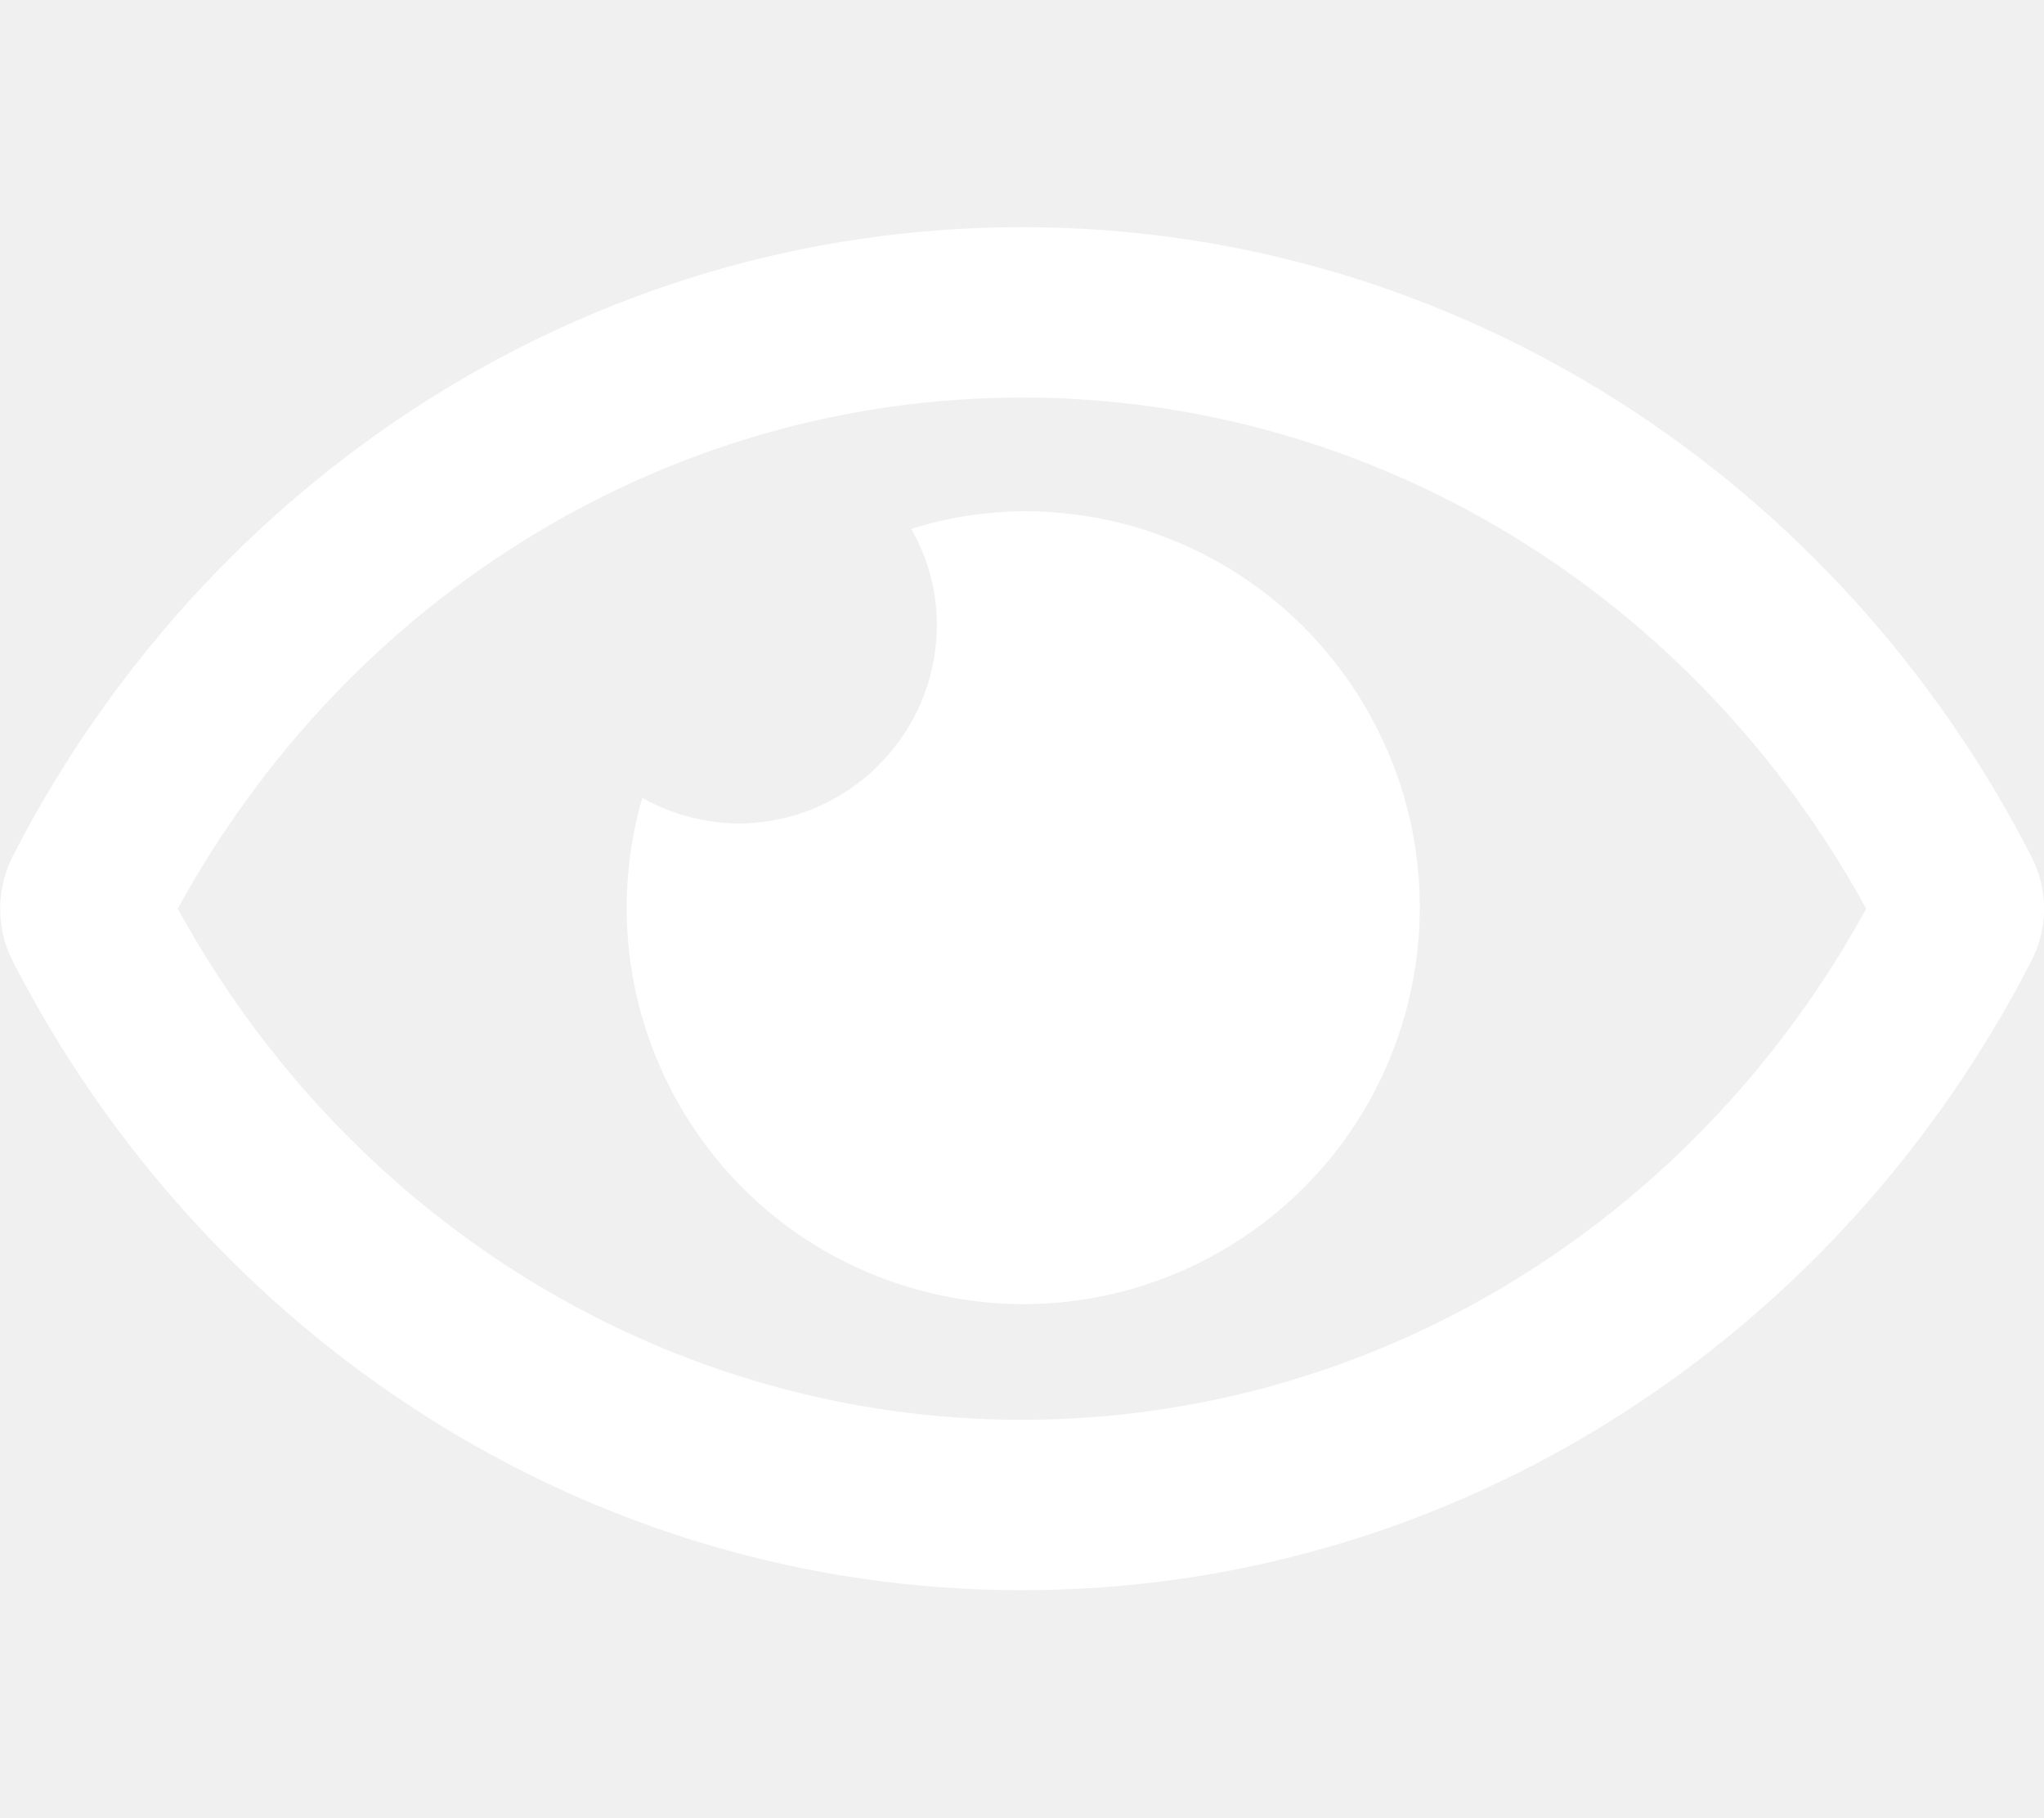
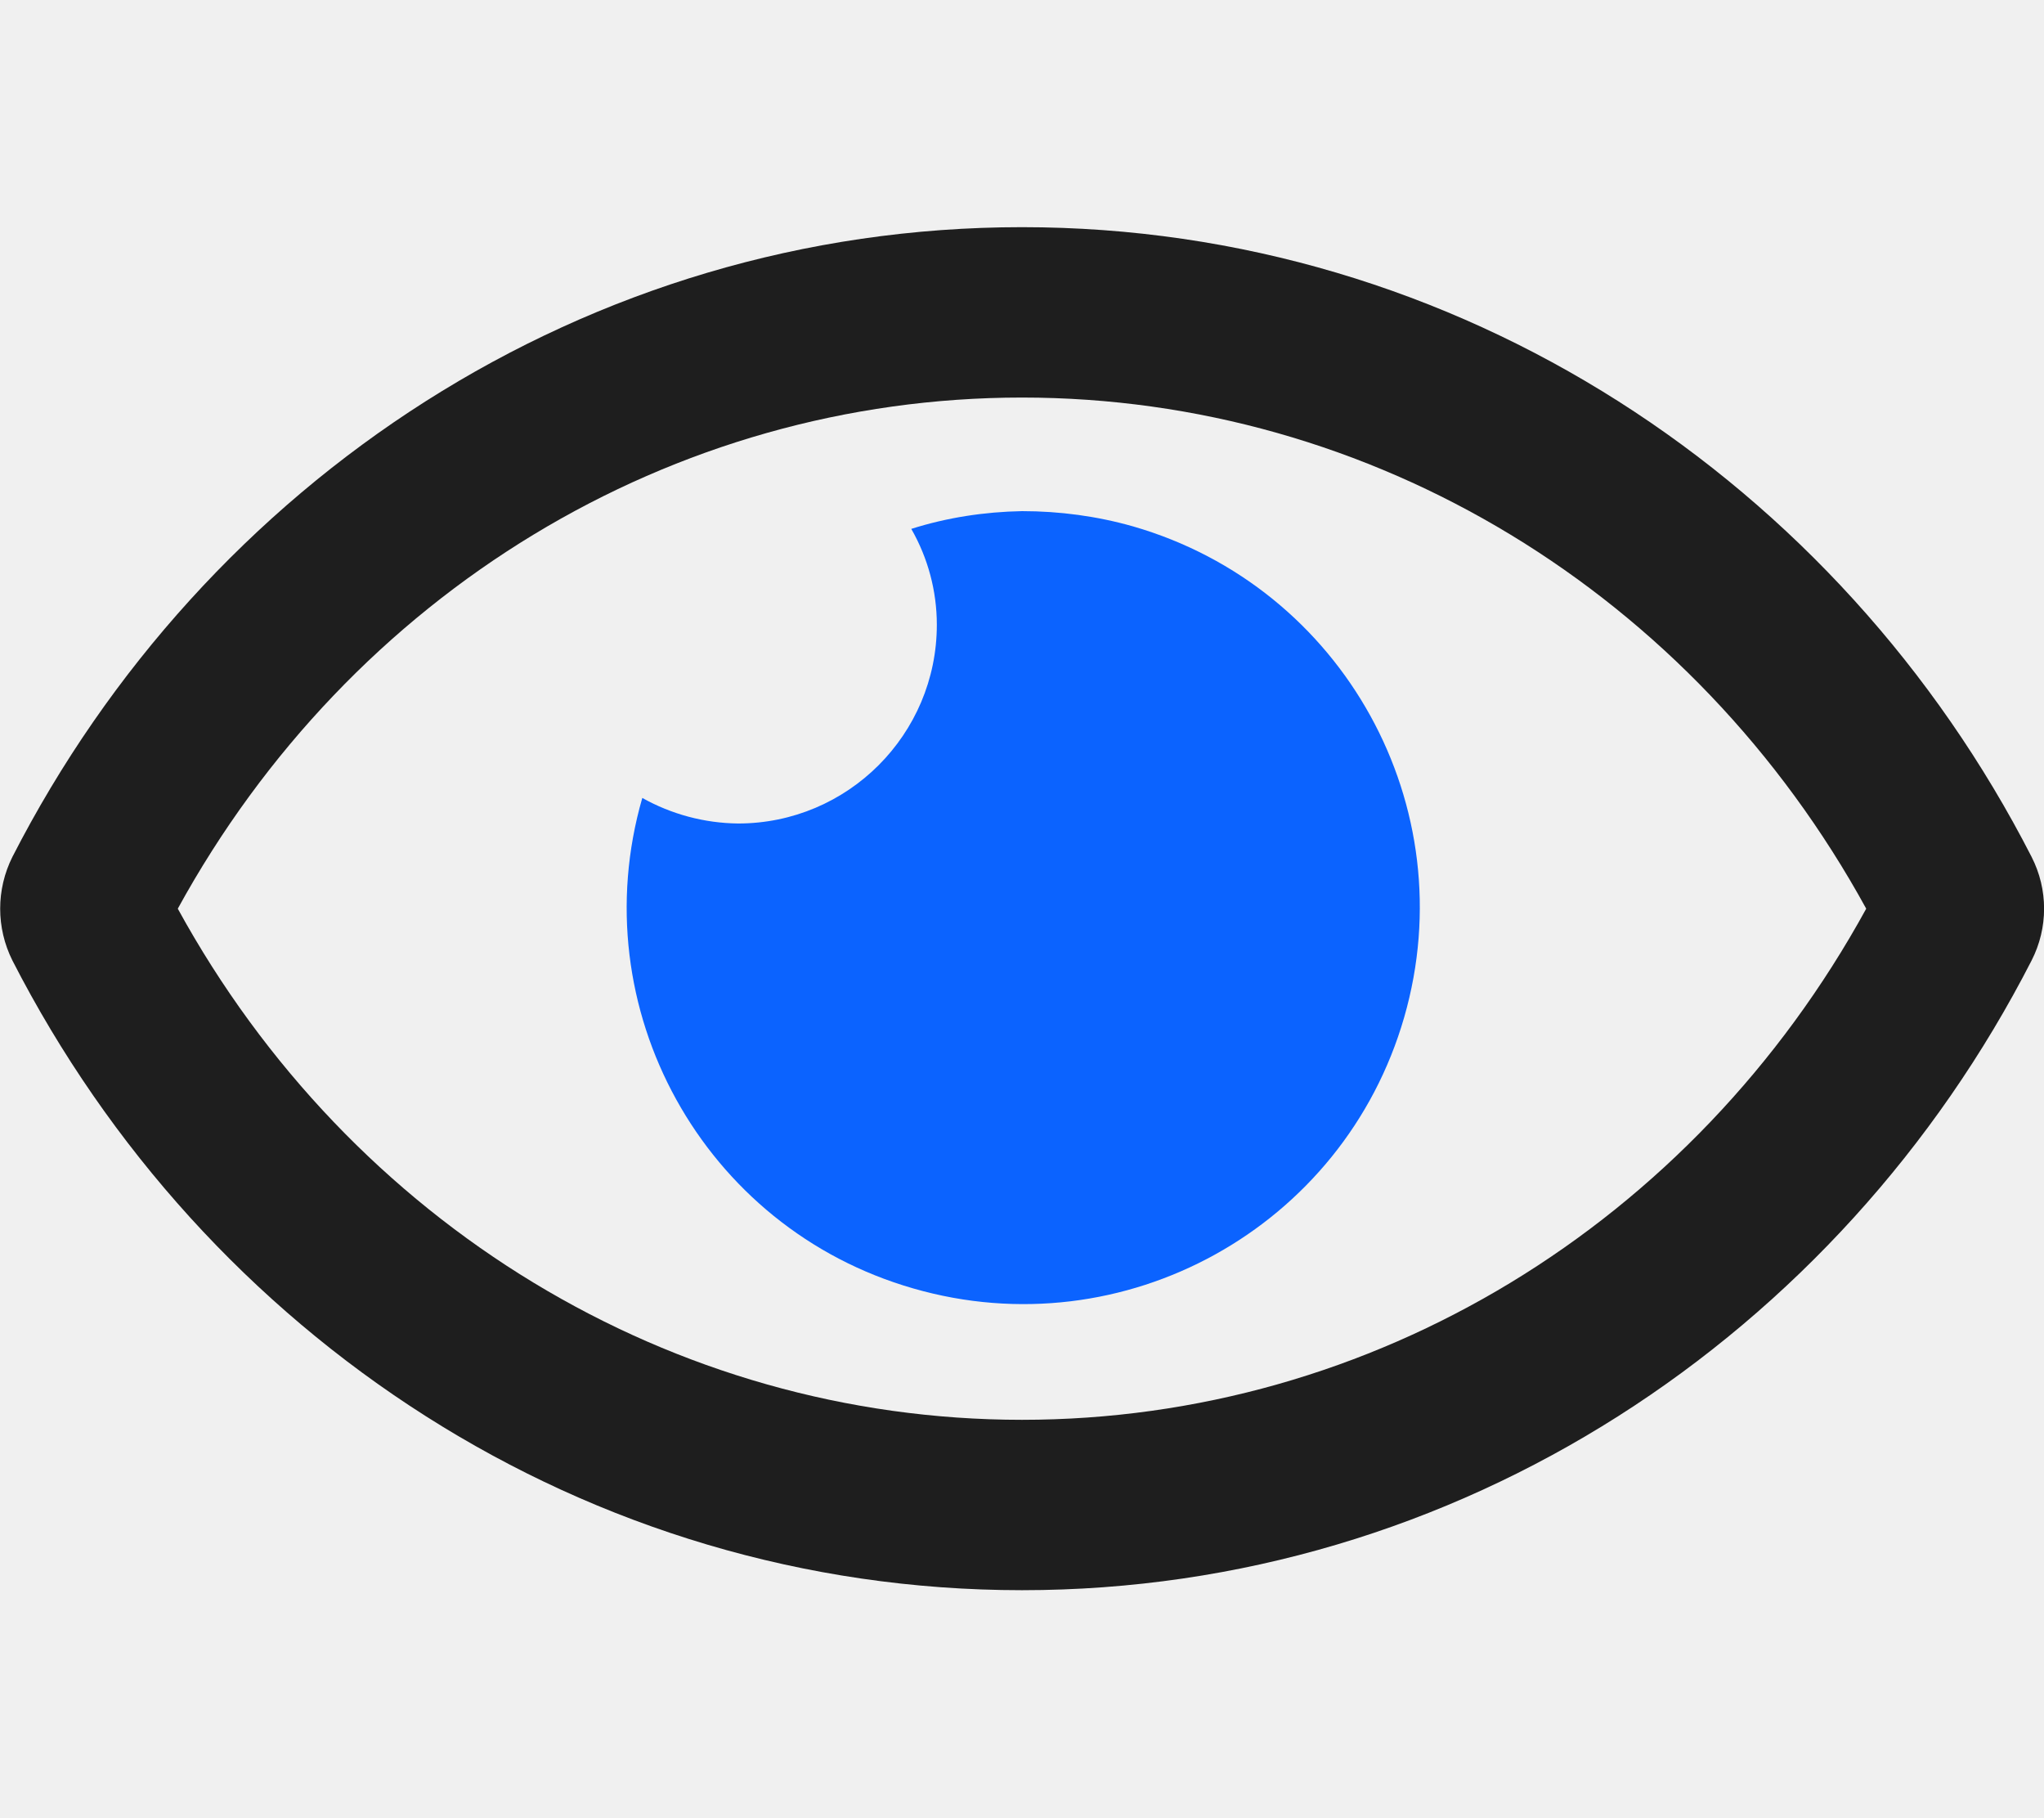
<svg xmlns="http://www.w3.org/2000/svg" version="1.1" id="Capa_1" x="0px" y="0px" viewBox="0 0 576 512" style="enable-background:new 0 0 576 512;" xml:space="preserve">
  <style type="text/css">
- 	.st0{fill:#FFFFFF;}
+ 	.st0{fill:#1E1E1E;}
+ 	.st1{fill:#0B63FF;}
</style>
-   <path class="st0" d="M288,144c-10.6,0.2-21.1,1.8-31.2,5c4.7,8.2,7.2,17.5,7.2,27c0,30.9-25.1,56-56,56c-9.5-0.1-18.8-2.6-27-7.2  C163.9,284,198.1,346,257.4,363c59.3,17.1,121.2-17.1,138.3-76.4s-17.1-121.2-76.4-138.3C309.1,145.4,298.6,144,288,144z   M572.5,241.4C518.3,135.6,410.9,64,288,64S57.7,135.6,3.5,241.4c-4.6,9.2-4.6,20,0,29.2C57.7,376.4,165.1,448,288,448  s230.3-71.6,284.5-177.4C577.2,261.4,577.2,250.6,572.5,241.4z M288,400c-98.6,0-189.1-55-237.9-144C98.9,167,189.3,112,288,112  s189.1,55,237.9,144C477.1,345,386.7,400,288,400z" />
+   <g>
+     <path class="st0" d="M572.5,241.4C518.3,135.6,410.9,64,288,64S57.7,135.6,3.5,241.4c-4.6,9.2-4.6,20,0,29.2   C57.7,376.4,165.1,448,288,448s230.3-71.6,284.5-177.4C577.2,261.4,577.2,250.6,572.5,241.4z M288,400c-98.6,0-189.1-55-237.9-144   C98.9,167,189.3,112,288,112s189.1,55,237.9,144C477.1,345,386.7,400,288,400z" />
+     <path class="st1" d="M319.3,148.3c-10.2-2.9-20.7-4.3-31.3-4.3c-10.6,0.2-21.1,1.8-31.2,5c4.7,8.2,7.2,17.5,7.2,27   c0,30.9-25.1,56-56,56c-9.5-0.1-18.8-2.6-27-7.2C163.9,284,198.1,346,257.4,363c59.3,17.1,121.2-17.1,138.3-76.4   S378.6,165.4,319.3,148.3z" />
+   </g>
</svg>
